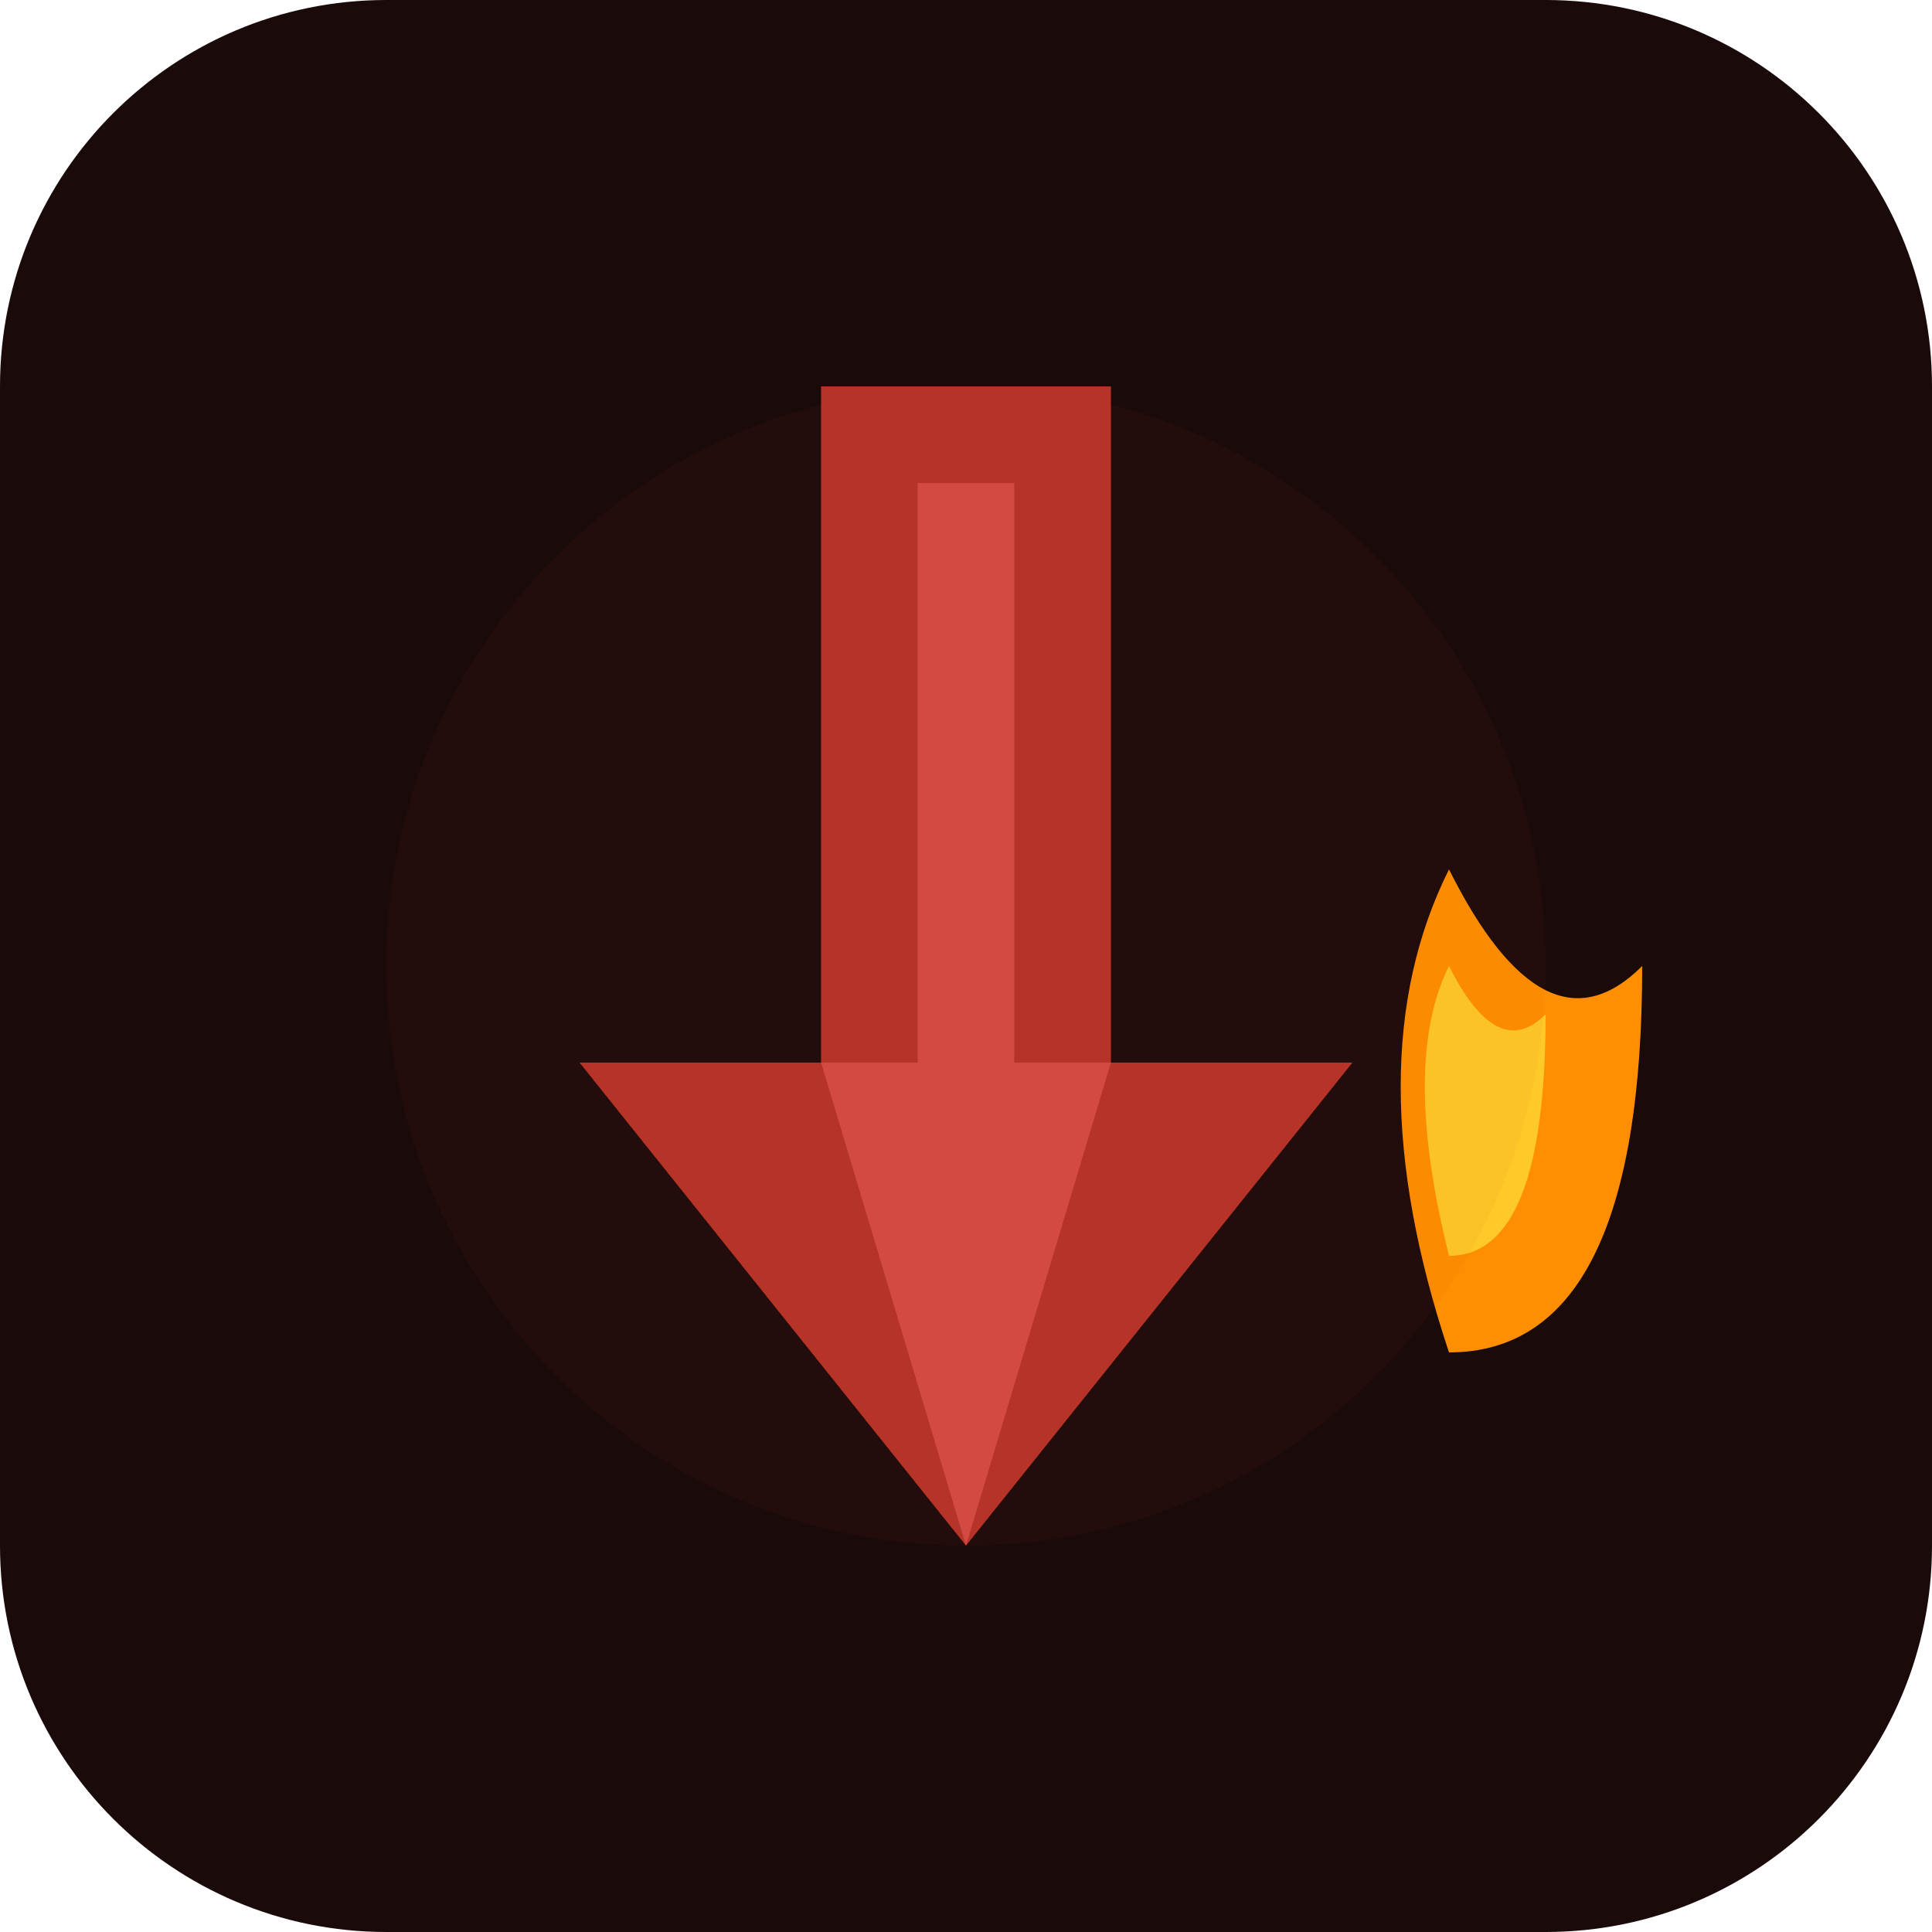
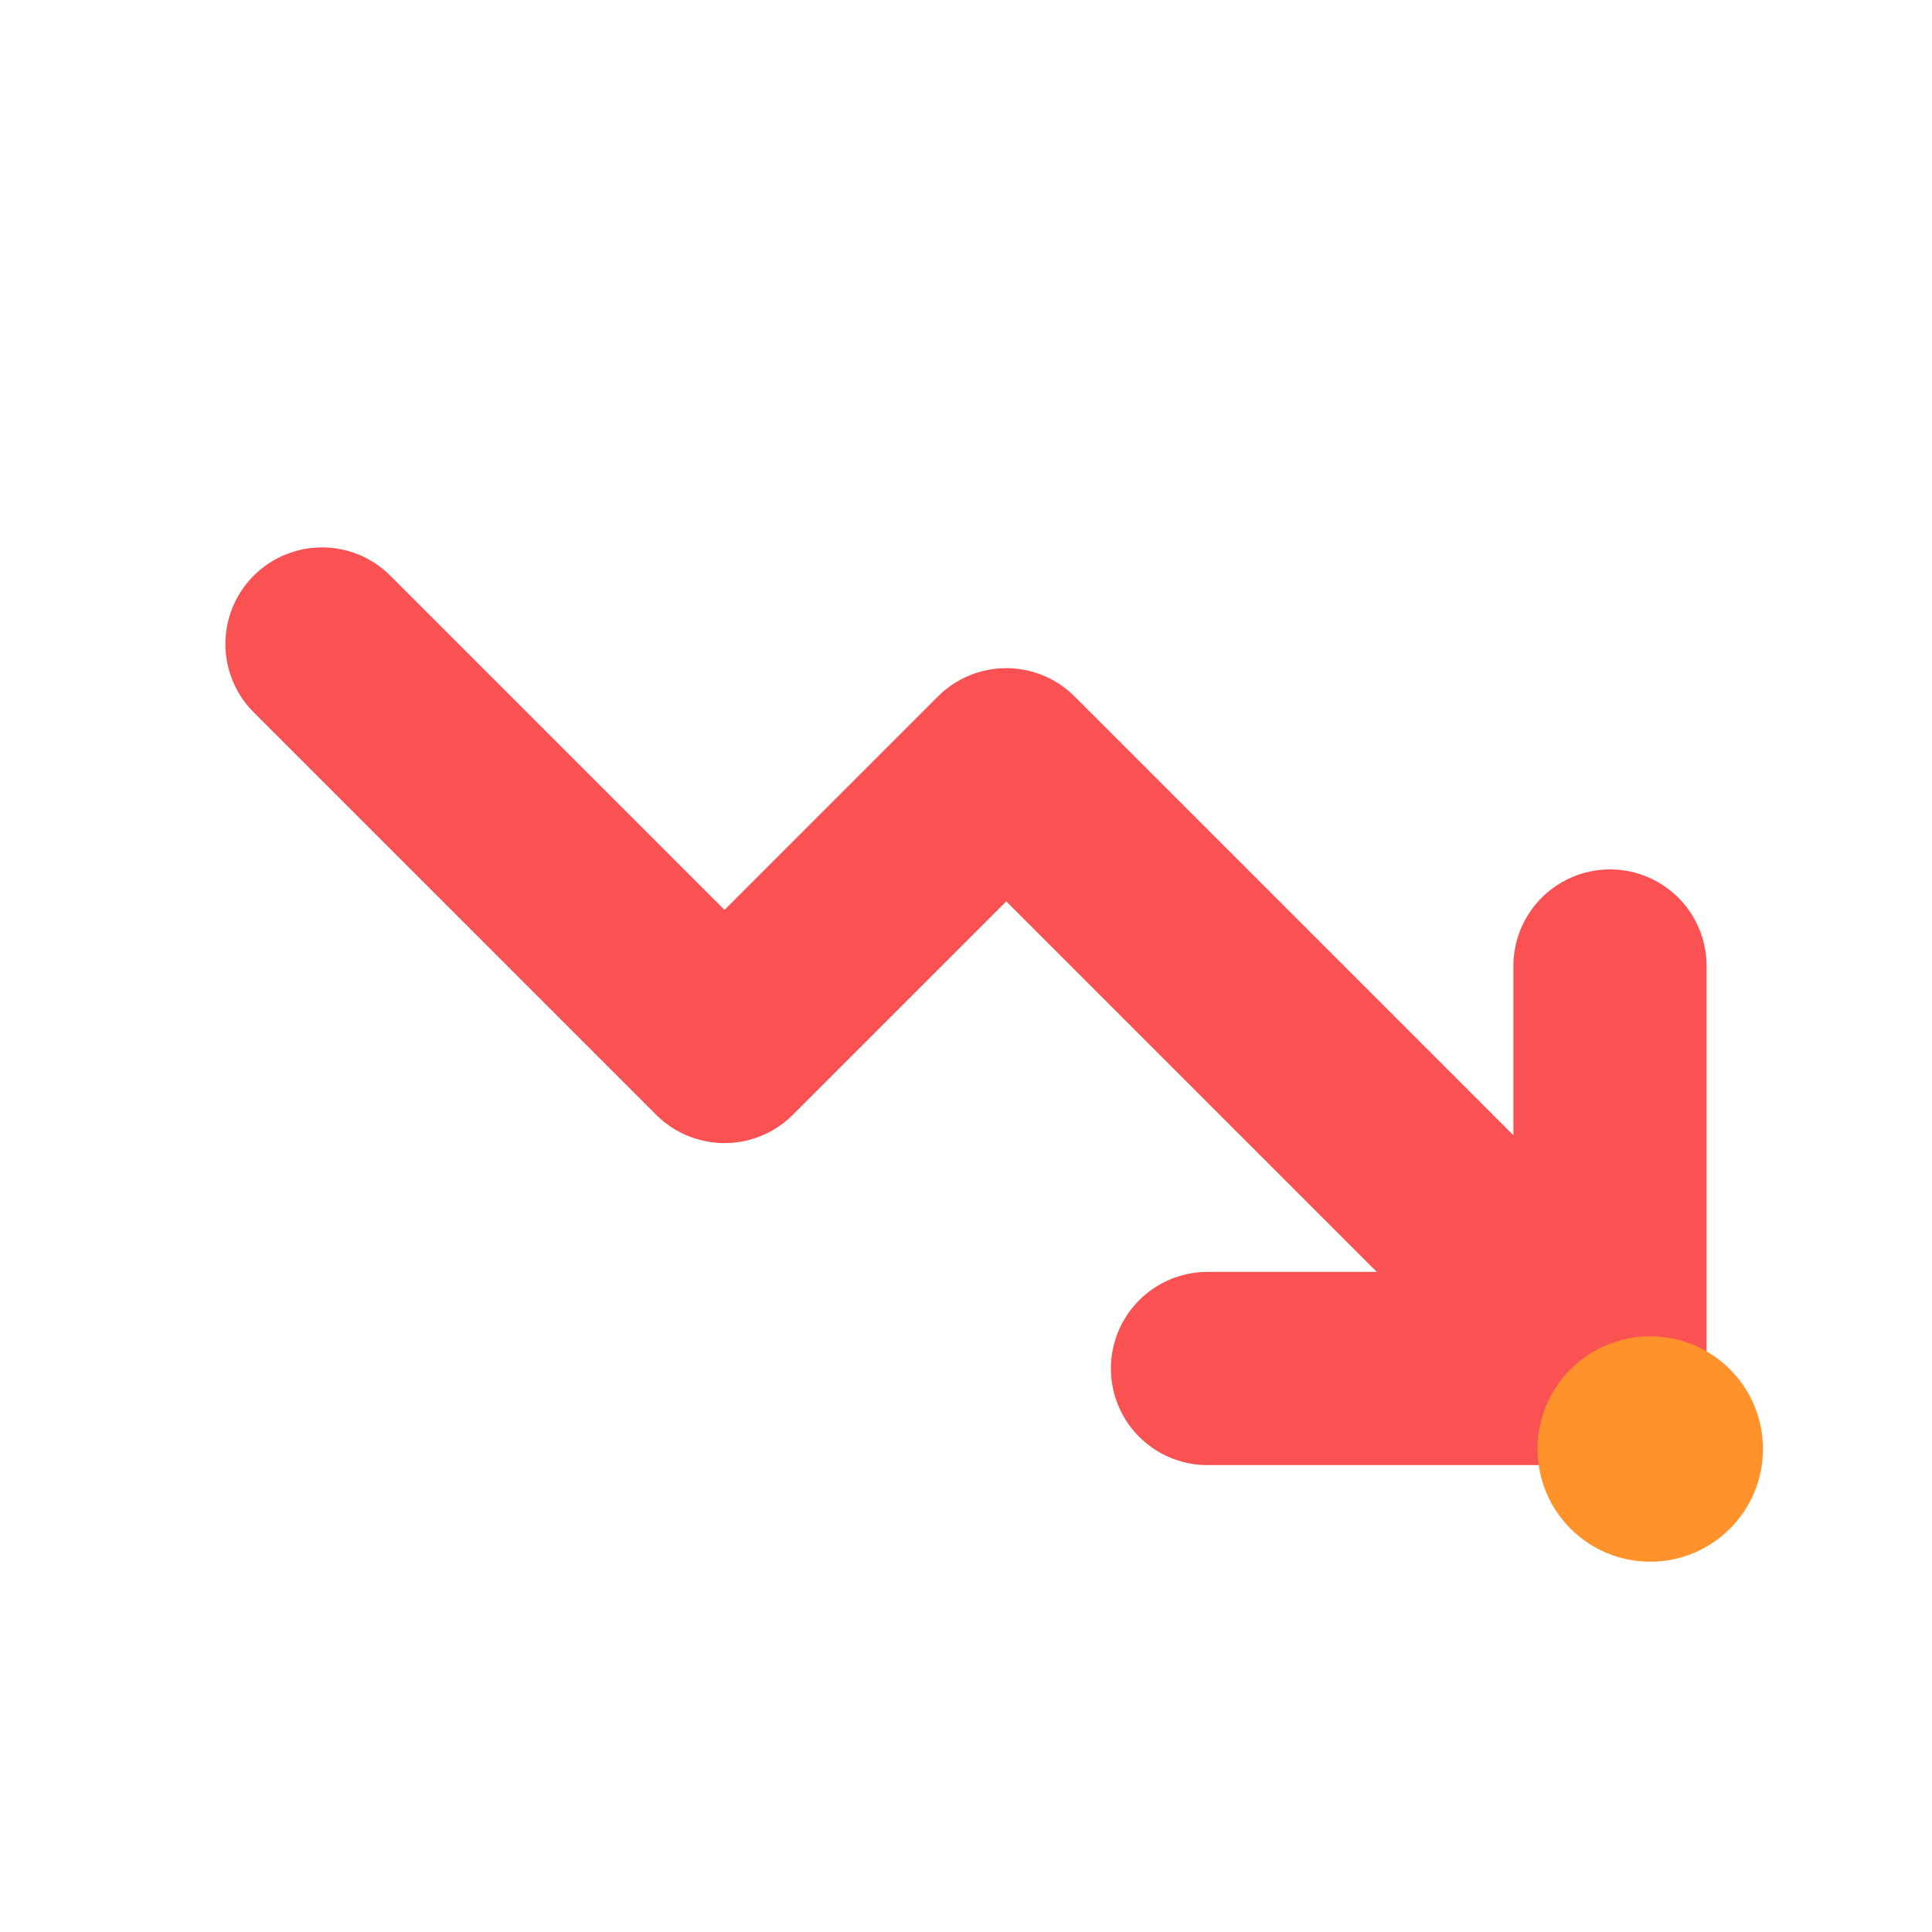
- <svg xmlns="http://www.w3.org/2000/svg" viewBox="0 0 40 40">
-   <rect width="40" height="40" rx="8" fill="#1a0a0a" />
-   <path d="M20,32 L28,22 L23,22 L23,8 L17,8 L17,22 L12,22 Z" fill="#5C0000" />
-   <path d="M20,32 L28,22 L23,22 L23,8 L17,8 L17,22 L12,22 Z" fill="#C0392B" opacity="0.9" />
-   <path d="M17,22 L20,32 L23,22 L21,22 L21,10 L19,10 L19,22 Z" fill="#FF6B6B" opacity="0.4" />
-   <path d="M30,28 Q28,22 30,18 Q32,22 34,20 Q34,28 30,28 Z" fill="#FF8F00" />
-   <path d="M30,26 Q29,22 30,20 Q31,22 32,21 Q32,26 30,26 Z" fill="#FFCA28" />
-   <ellipse cx="20" cy="20" rx="12" ry="12" fill="#C0392B" opacity="0.05" />
+ <svg xmlns="http://www.w3.org/2000/svg" viewBox="0 0 24 24" width="24" height="24" fill="none">
+   <path d="M4 8l5 5 3.5-3.5L20 17" stroke="#FA5252" stroke-width="2.4" stroke-linecap="round" stroke-linejoin="round" />
+   <path d="M15 17h5v-5" stroke="#FA5252" stroke-width="2.4" stroke-linecap="round" stroke-linejoin="round" />
+   <circle cx="20.5" cy="18" r="1.4" fill="#FF922B" />
</svg>
